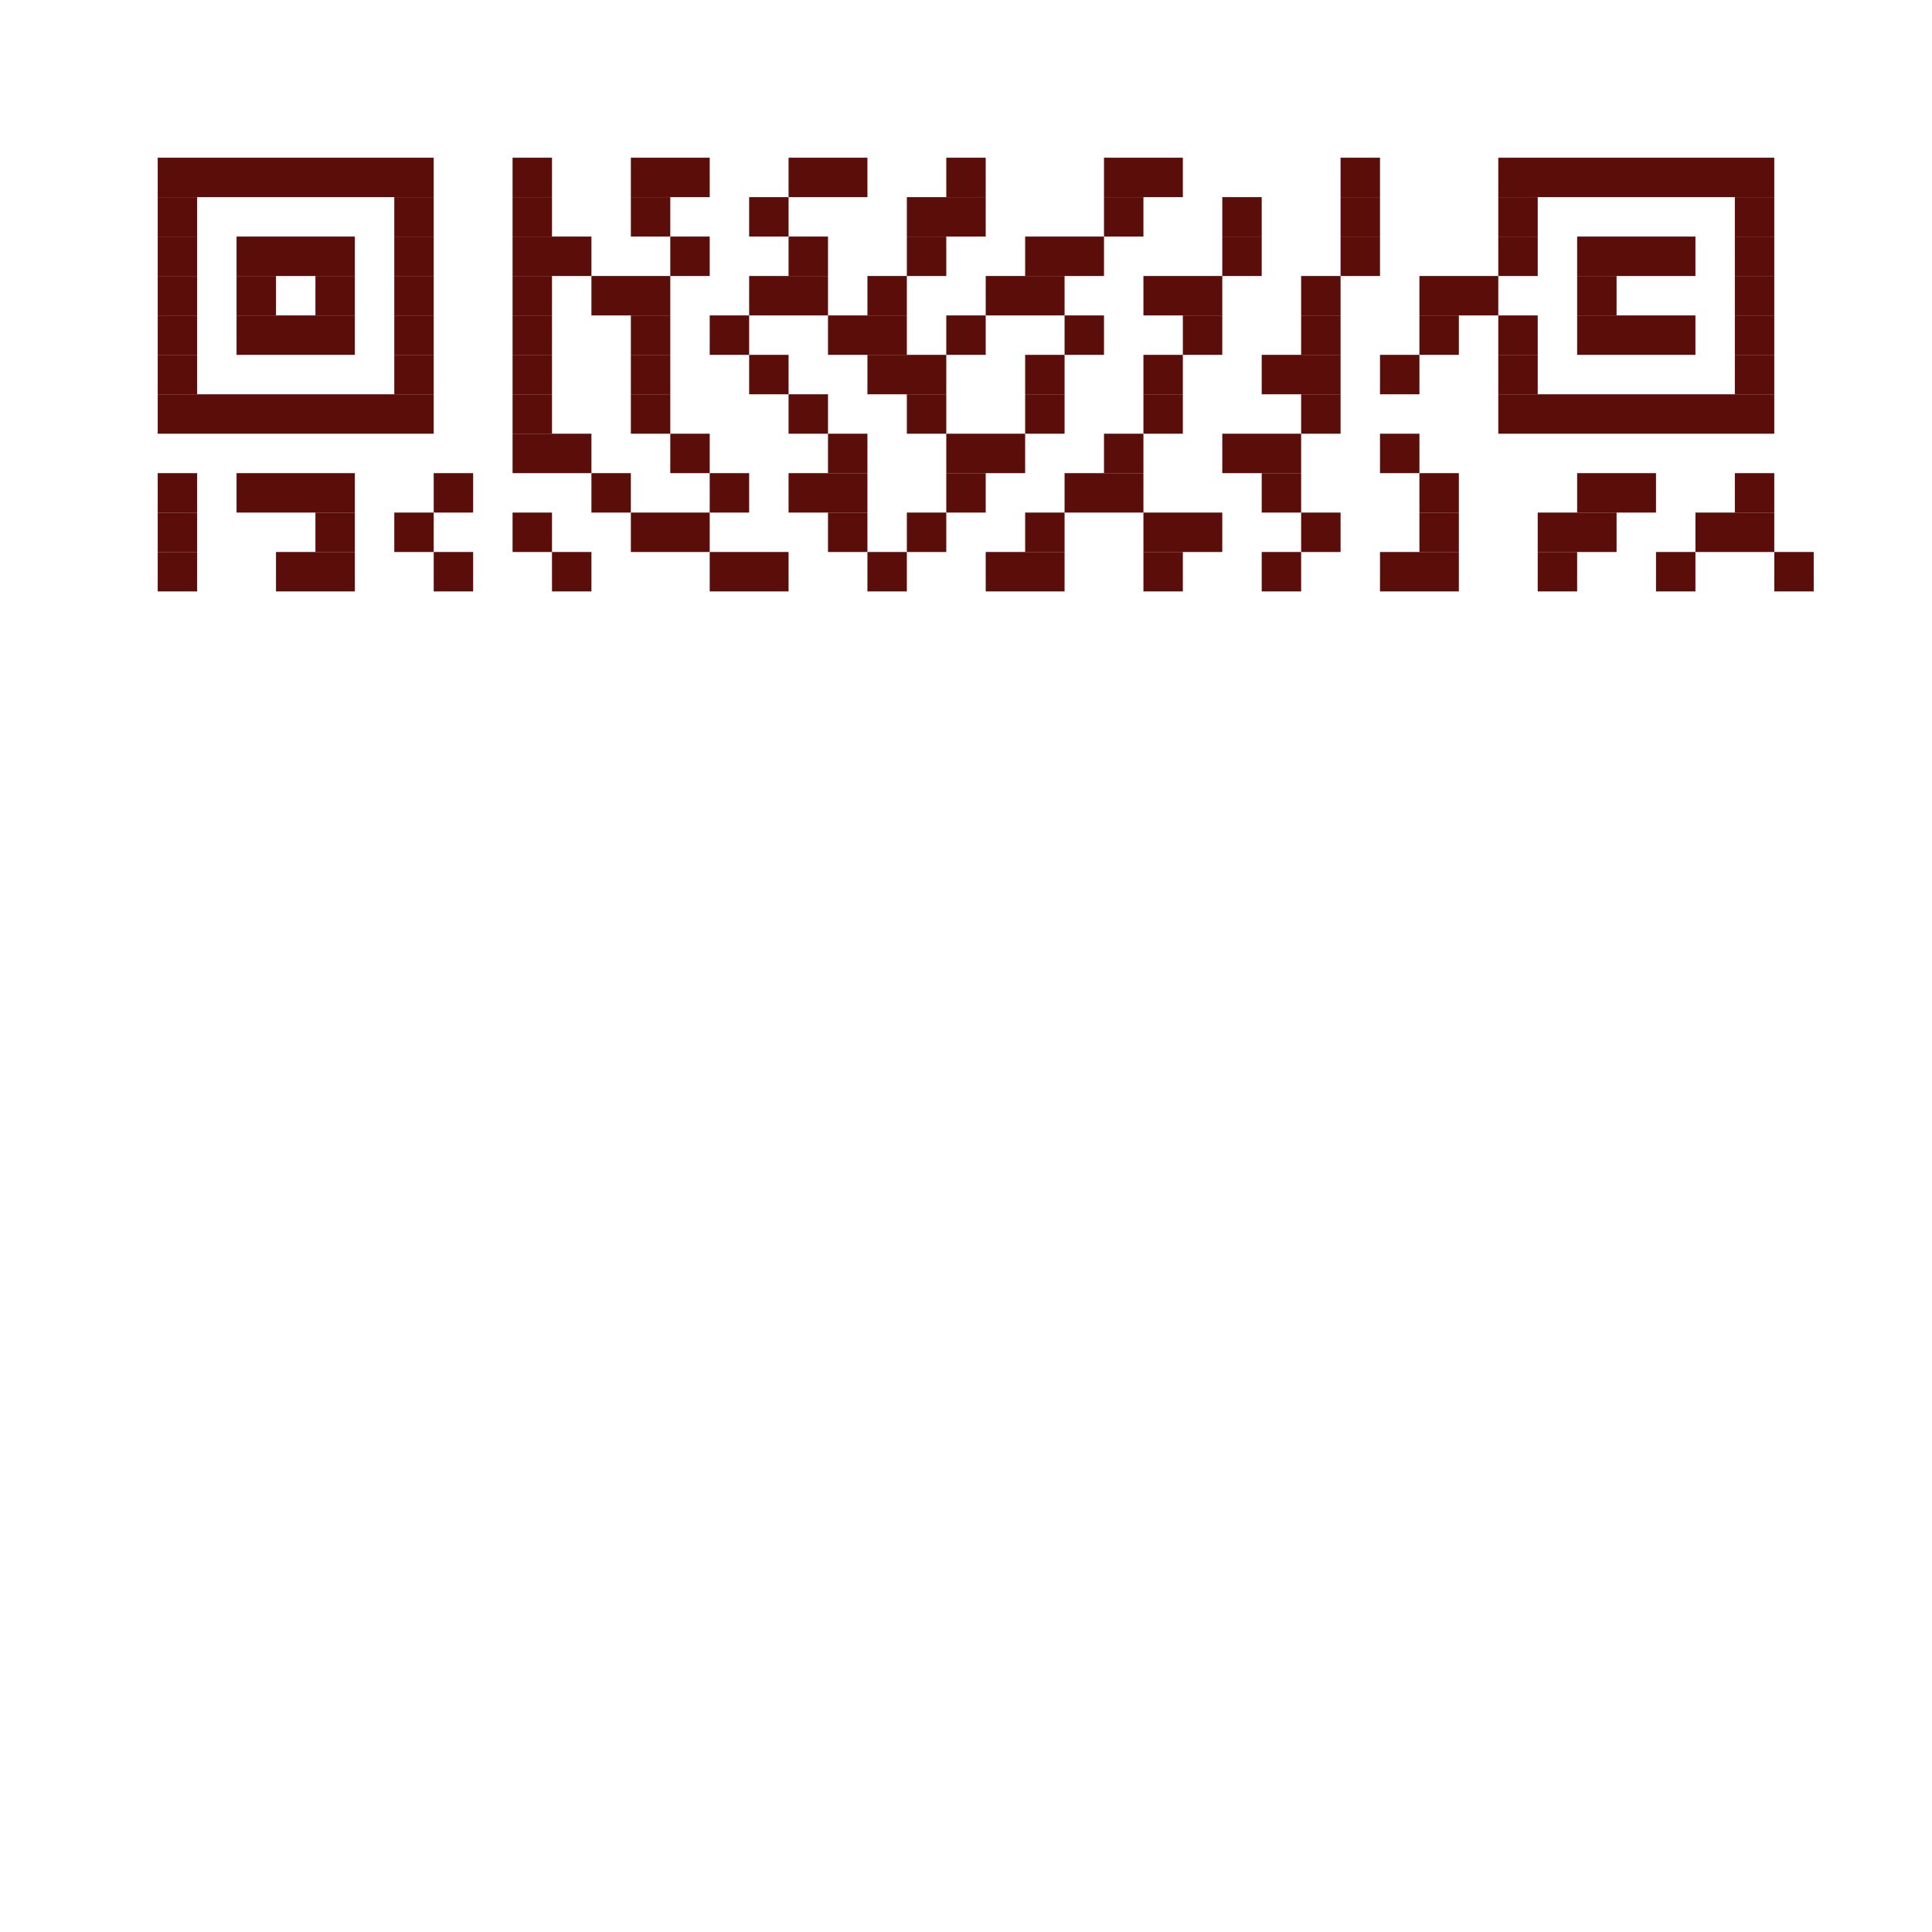
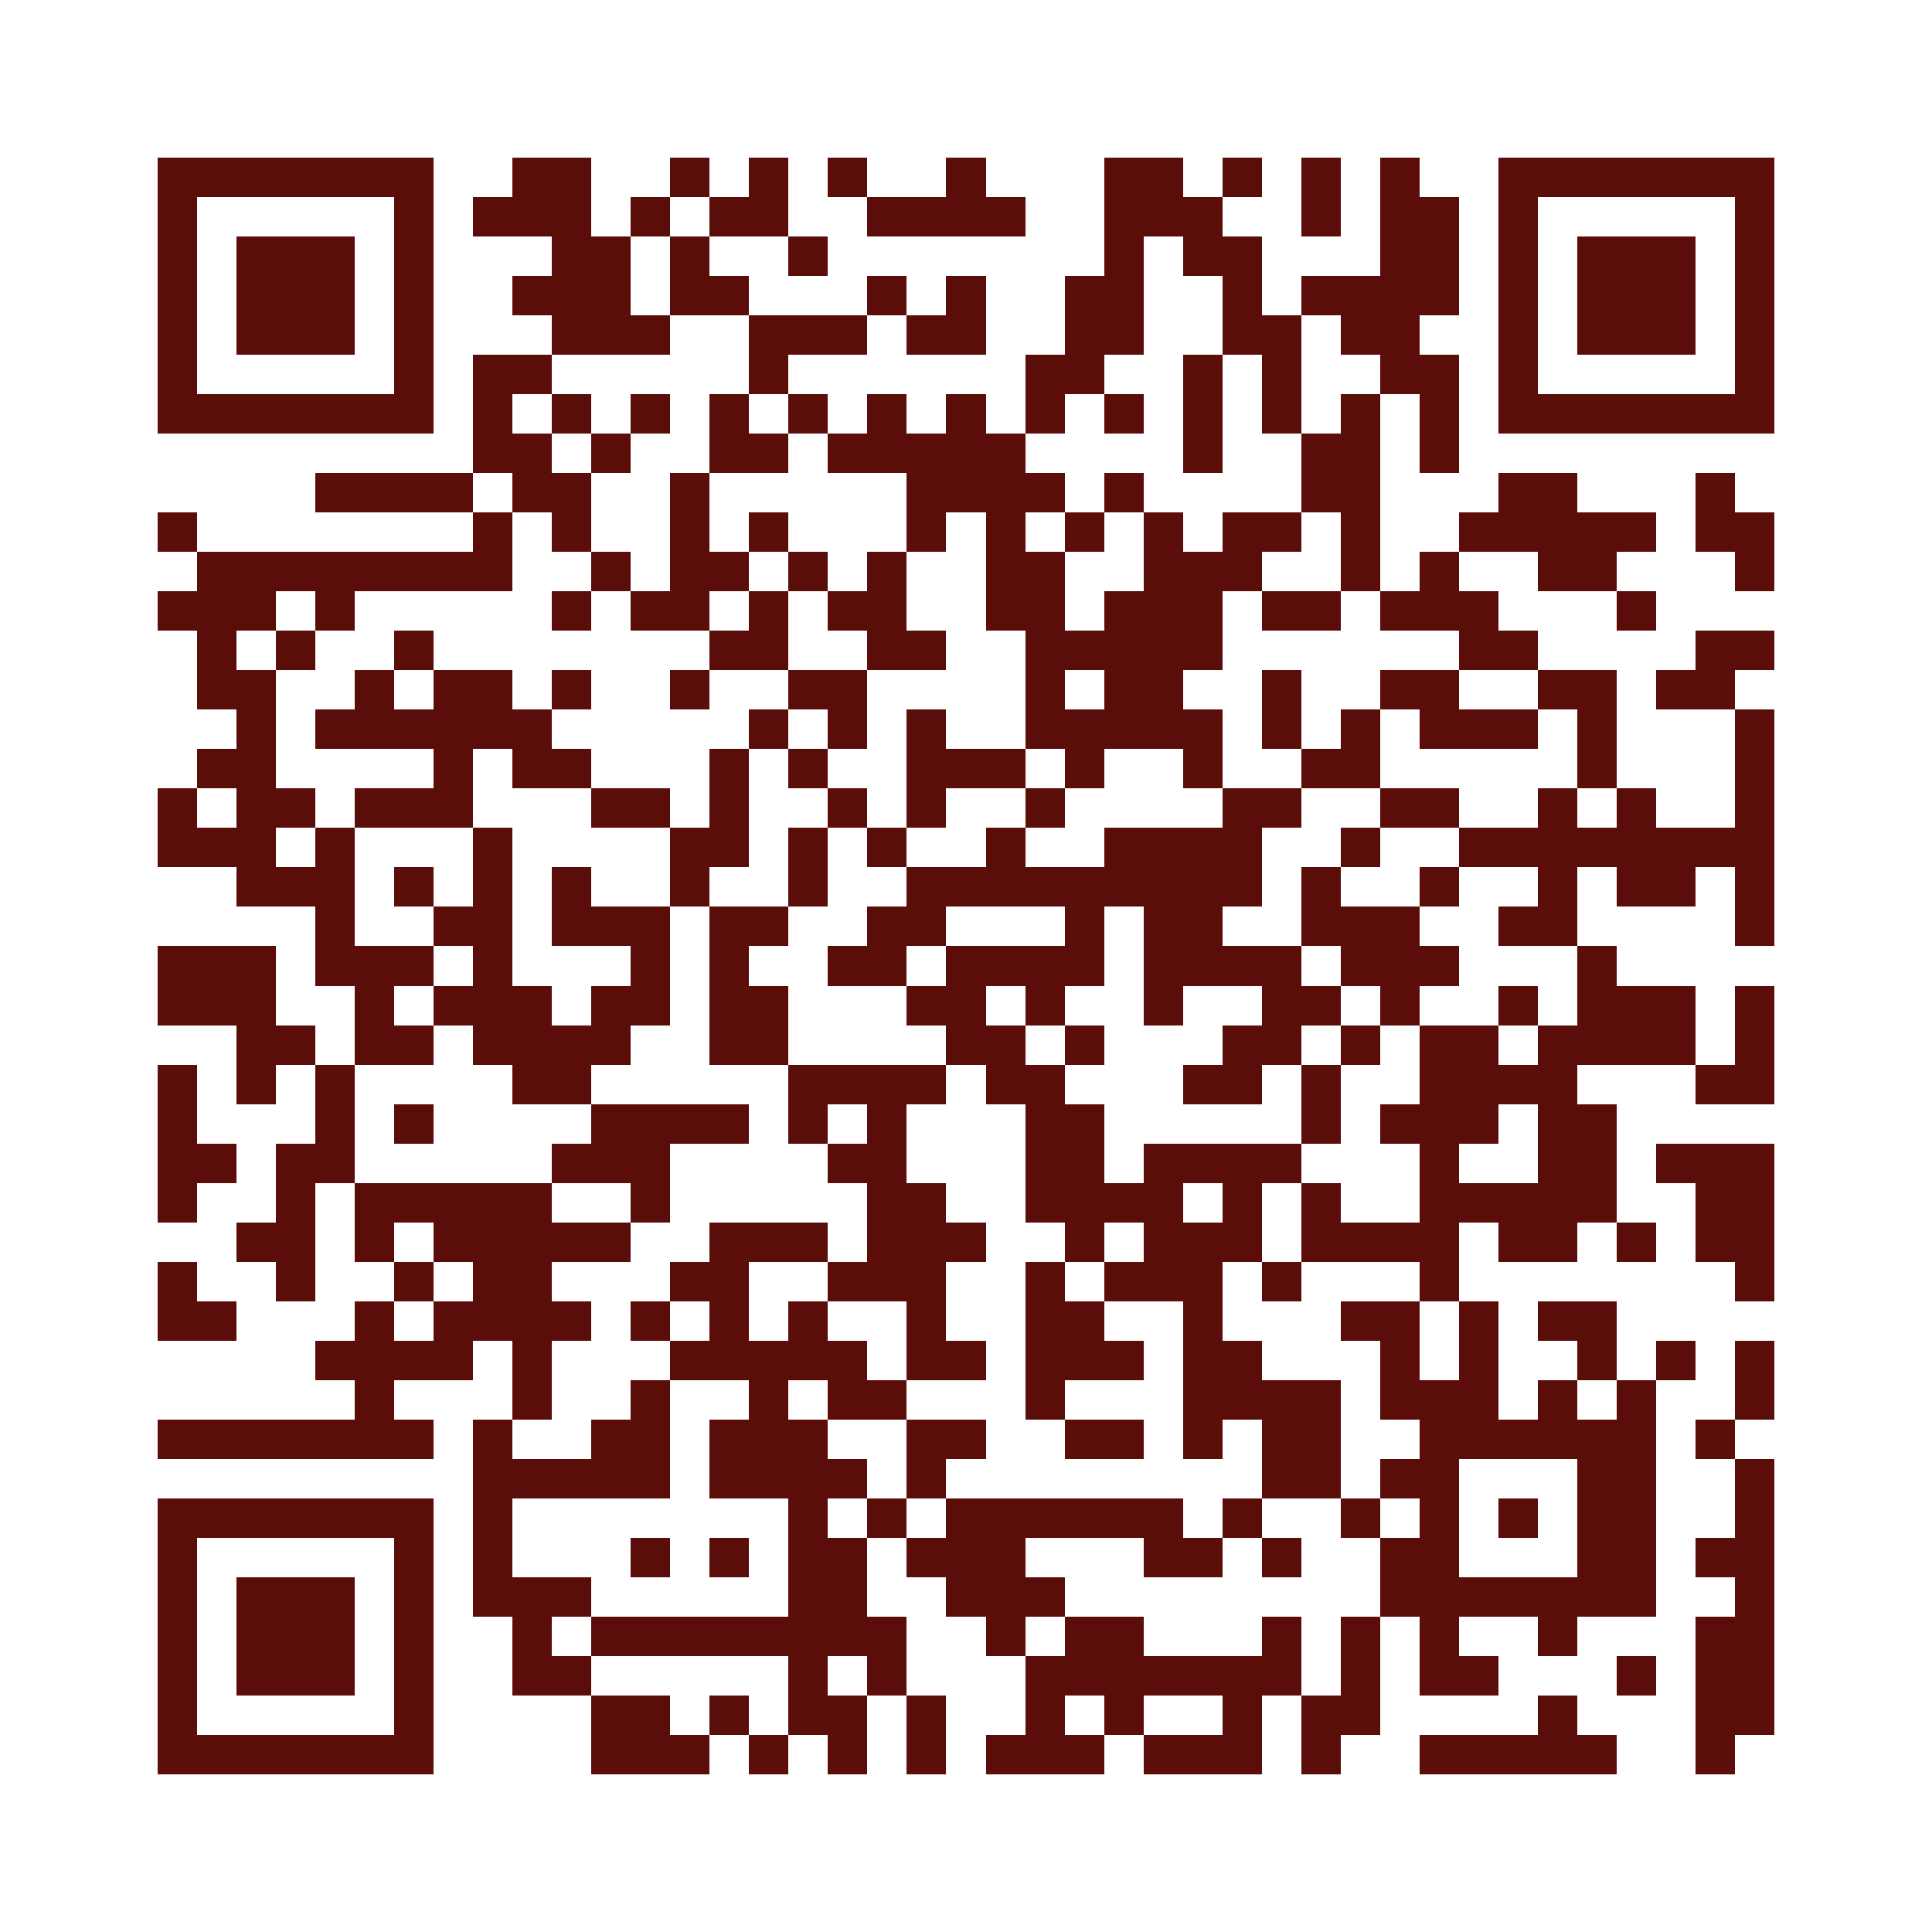
- <svg xmlns="http://www.w3.org/2000/svg" viewBox="0 0 49 49" role="img" aria-label="微信客服二维码">
-   <rect width="100%" height="100%" fill="#fff" />
-   <g fill="#5b0d09">
-     <rect x="4" y="4" width="7" height="1" />
-     <rect x="13" y="4" width="1" height="1" />
-     <rect x="16" y="4" width="2" height="1" />
-     <rect x="20" y="4" width="2" height="1" />
-     <rect x="24" y="4" width="1" height="1" />
-     <rect x="28" y="4" width="2" height="1" />
-     <rect x="34" y="4" width="1" height="1" />
-     <rect x="38" y="4" width="7" height="1" />
-     <rect x="4" y="5" width="1" height="1" />
-     <rect x="10" y="5" width="1" height="1" />
-     <rect x="13" y="5" width="1" height="1" />
-     <rect x="16" y="5" width="1" height="1" />
-     <rect x="19" y="5" width="1" height="1" />
-     <rect x="23" y="5" width="2" height="1" />
-     <rect x="28" y="5" width="1" height="1" />
-     <rect x="31" y="5" width="1" height="1" />
-     <rect x="34" y="5" width="1" height="1" />
-     <rect x="38" y="5" width="1" height="1" />
-     <rect x="44" y="5" width="1" height="1" />
-     <rect x="4" y="6" width="1" height="1" />
-     <rect x="6" y="6" width="3" height="1" />
-     <rect x="10" y="6" width="1" height="1" />
-     <rect x="13" y="6" width="2" height="1" />
-     <rect x="17" y="6" width="1" height="1" />
-     <rect x="20" y="6" width="1" height="1" />
-     <rect x="23" y="6" width="1" height="1" />
-     <rect x="26" y="6" width="2" height="1" />
-     <rect x="31" y="6" width="1" height="1" />
-     <rect x="34" y="6" width="1" height="1" />
-     <rect x="38" y="6" width="1" height="1" />
-     <rect x="40" y="6" width="3" height="1" />
-     <rect x="44" y="6" width="1" height="1" />
-     <rect x="4" y="7" width="1" height="1" />
-     <rect x="6" y="7" width="1" height="1" />
-     <rect x="8" y="7" width="1" height="1" />
-     <rect x="10" y="7" width="1" height="1" />
-     <rect x="13" y="7" width="1" height="1" />
-     <rect x="15" y="7" width="2" height="1" />
-     <rect x="19" y="7" width="2" height="1" />
-     <rect x="22" y="7" width="1" height="1" />
-     <rect x="25" y="7" width="2" height="1" />
-     <rect x="29" y="7" width="2" height="1" />
-     <rect x="33" y="7" width="1" height="1" />
-     <rect x="36" y="7" width="2" height="1" />
-     <rect x="40" y="7" width="1" height="1" />
-     <rect x="44" y="7" width="1" height="1" />
-     <rect x="4" y="8" width="1" height="1" />
-     <rect x="6" y="8" width="3" height="1" />
-     <rect x="10" y="8" width="1" height="1" />
-     <rect x="13" y="8" width="1" height="1" />
-     <rect x="16" y="8" width="1" height="1" />
-     <rect x="18" y="8" width="1" height="1" />
-     <rect x="21" y="8" width="2" height="1" />
-     <rect x="24" y="8" width="1" height="1" />
-     <rect x="27" y="8" width="1" height="1" />
-     <rect x="30" y="8" width="1" height="1" />
-     <rect x="33" y="8" width="1" height="1" />
-     <rect x="36" y="8" width="1" height="1" />
-     <rect x="38" y="8" width="1" height="1" />
-     <rect x="40" y="8" width="3" height="1" />
-     <rect x="44" y="8" width="1" height="1" />
-     <rect x="4" y="9" width="1" height="1" />
-     <rect x="10" y="9" width="1" height="1" />
-     <rect x="13" y="9" width="1" height="1" />
-     <rect x="16" y="9" width="1" height="1" />
-     <rect x="19" y="9" width="1" height="1" />
-     <rect x="22" y="9" width="2" height="1" />
-     <rect x="26" y="9" width="1" height="1" />
-     <rect x="29" y="9" width="1" height="1" />
-     <rect x="32" y="9" width="2" height="1" />
-     <rect x="35" y="9" width="1" height="1" />
-     <rect x="38" y="9" width="1" height="1" />
-     <rect x="44" y="9" width="1" height="1" />
-     <rect x="4" y="10" width="7" height="1" />
-     <rect x="13" y="10" width="1" height="1" />
-     <rect x="16" y="10" width="1" height="1" />
-     <rect x="20" y="10" width="1" height="1" />
-     <rect x="23" y="10" width="1" height="1" />
-     <rect x="26" y="10" width="1" height="1" />
-     <rect x="29" y="10" width="1" height="1" />
-     <rect x="33" y="10" width="1" height="1" />
-     <rect x="38" y="10" width="7" height="1" />
-     <rect x="13" y="11" width="2" height="1" />
-     <rect x="17" y="11" width="1" height="1" />
-     <rect x="21" y="11" width="1" height="1" />
-     <rect x="24" y="11" width="2" height="1" />
-     <rect x="28" y="11" width="1" height="1" />
-     <rect x="31" y="11" width="2" height="1" />
-     <rect x="35" y="11" width="1" height="1" />
-     <rect x="4" y="12" width="1" height="1" />
-     <rect x="6" y="12" width="3" height="1" />
-     <rect x="11" y="12" width="1" height="1" />
-     <rect x="15" y="12" width="1" height="1" />
-     <rect x="18" y="12" width="1" height="1" />
-     <rect x="20" y="12" width="2" height="1" />
-     <rect x="24" y="12" width="1" height="1" />
-     <rect x="27" y="12" width="2" height="1" />
-     <rect x="32" y="12" width="1" height="1" />
-     <rect x="36" y="12" width="1" height="1" />
-     <rect x="40" y="12" width="2" height="1" />
-     <rect x="44" y="12" width="1" height="1" />
-     <rect x="4" y="13" width="1" height="1" />
-     <rect x="8" y="13" width="1" height="1" />
-     <rect x="10" y="13" width="1" height="1" />
-     <rect x="13" y="13" width="1" height="1" />
-     <rect x="16" y="13" width="2" height="1" />
-     <rect x="21" y="13" width="1" height="1" />
-     <rect x="23" y="13" width="1" height="1" />
-     <rect x="26" y="13" width="1" height="1" />
-     <rect x="29" y="13" width="2" height="1" />
-     <rect x="33" y="13" width="1" height="1" />
-     <rect x="36" y="13" width="1" height="1" />
-     <rect x="39" y="13" width="2" height="1" />
-     <rect x="43" y="13" width="2" height="1" />
-     <rect x="4" y="14" width="1" height="1" />
-     <rect x="7" y="14" width="2" height="1" />
-     <rect x="11" y="14" width="1" height="1" />
-     <rect x="14" y="14" width="1" height="1" />
-     <rect x="18" y="14" width="2" height="1" />
-     <rect x="22" y="14" width="1" height="1" />
-     <rect x="25" y="14" width="2" height="1" />
-     <rect x="29" y="14" width="1" height="1" />
-     <rect x="32" y="14" width="1" height="1" />
-     <rect x="35" y="14" width="2" height="1" />
-     <rect x="39" y="14" width="1" height="1" />
-     <rect x="42" y="14" width="1" height="1" />
-     <rect x="45" y="14" width="1" height="1" />
-   </g>
+ <svg xmlns="http://www.w3.org/2000/svg" viewBox="0 0 49 49" shape-rendering="crispEdges" role="img" aria-label="微信客服二维码">
+   <rect width="49" height="49" fill="#fff" />
+   <path fill="#5b0d09" d="M4 4h7v1H4zM13 4h2v1H13zM17 4h1v1H17zM19 4h1v1H19zM21 4h1v1H21zM24 4h1v1H24zM28 4h2v1H28zM31 4h1v1H31zM33 4h1v1H33zM35 4h1v1H35zM38 4h7v1H38zM4 5h1v1H4zM10 5h1v1H10zM12 5h3v1H12zM16 5h1v1H16zM18 5h2v1H18zM22 5h4v1H22zM28 5h3v1H28zM33 5h1v1H33zM35 5h2v1H35zM38 5h1v1H38zM44 5h1v1H44zM4 6h1v1H4zM6 6h3v1H6zM10 6h1v1H10zM14 6h2v1H14zM17 6h1v1H17zM20 6h1v1H20zM28 6h1v1H28zM30 6h2v1H30zM35 6h2v1H35zM38 6h1v1H38zM40 6h3v1H40zM44 6h1v1H44zM4 7h1v1H4zM6 7h3v1H6zM10 7h1v1H10zM13 7h3v1H13zM17 7h2v1H17zM22 7h1v1H22zM24 7h1v1H24zM27 7h2v1H27zM31 7h1v1H31zM33 7h4v1H33zM38 7h1v1H38zM40 7h3v1H40zM44 7h1v1H44zM4 8h1v1H4zM6 8h3v1H6zM10 8h1v1H10zM14 8h3v1H14zM19 8h3v1H19zM23 8h2v1H23zM27 8h2v1H27zM31 8h2v1H31zM34 8h2v1H34zM38 8h1v1H38zM40 8h3v1H40zM44 8h1v1H44zM4 9h1v1H4zM10 9h1v1H10zM12 9h2v1H12zM19 9h1v1H19zM26 9h2v1H26zM30 9h1v1H30zM32 9h1v1H32zM35 9h2v1H35zM38 9h1v1H38zM44 9h1v1H44zM4 10h7v1H4zM12 10h1v1H12zM14 10h1v1H14zM16 10h1v1H16zM18 10h1v1H18zM20 10h1v1H20zM22 10h1v1H22zM24 10h1v1H24zM26 10h1v1H26zM28 10h1v1H28zM30 10h1v1H30zM32 10h1v1H32zM34 10h1v1H34zM36 10h1v1H36zM38 10h7v1H38zM12 11h2v1H12zM15 11h1v1H15zM18 11h2v1H18zM21 11h5v1H21zM30 11h1v1H30zM33 11h2v1H33zM36 11h1v1H36zM8 12h4v1H8zM13 12h2v1H13zM17 12h1v1H17zM23 12h4v1H23zM28 12h1v1H28zM33 12h2v1H33zM38 12h2v1H38zM43 12h1v1H43zM4 13h1v1H4zM12 13h1v1H12zM14 13h1v1H14zM17 13h1v1H17zM19 13h1v1H19zM23 13h1v1H23zM25 13h1v1H25zM27 13h1v1H27zM29 13h1v1H29zM31 13h2v1H31zM34 13h1v1H34zM37 13h5v1H37zM43 13h2v1H43zM5 14h8v1H5zM15 14h1v1H15zM17 14h2v1H17zM20 14h1v1H20zM22 14h1v1H22zM25 14h2v1H25zM29 14h3v1H29zM34 14h1v1H34zM36 14h1v1H36zM39 14h2v1H39zM44 14h1v1H44zM4 15h3v1H4zM8 15h1v1H8zM14 15h1v1H14zM16 15h2v1H16zM19 15h1v1H19zM21 15h2v1H21zM25 15h2v1H25zM28 15h3v1H28zM32 15h2v1H32zM35 15h3v1H35zM41 15h1v1H41zM5 16h1v1H5zM7 16h1v1H7zM10 16h1v1H10zM18 16h2v1H18zM22 16h2v1H22zM26 16h5v1H26zM37 16h2v1H37zM43 16h2v1H43zM5 17h2v1H5zM9 17h1v1H9zM11 17h2v1H11zM14 17h1v1H14zM17 17h1v1H17zM20 17h2v1H20zM26 17h1v1H26zM28 17h2v1H28zM32 17h1v1H32zM35 17h2v1H35zM39 17h2v1H39zM42 17h2v1H42zM6 18h1v1H6zM8 18h6v1H8zM19 18h1v1H19zM21 18h1v1H21zM23 18h1v1H23zM26 18h5v1H26zM32 18h1v1H32zM34 18h1v1H34zM36 18h3v1H36zM40 18h1v1H40zM44 18h1v1H44zM5 19h2v1H5zM11 19h1v1H11zM13 19h2v1H13zM18 19h1v1H18zM20 19h1v1H20zM23 19h3v1H23zM27 19h1v1H27zM30 19h1v1H30zM33 19h2v1H33zM40 19h1v1H40zM44 19h1v1H44zM4 20h1v1H4zM6 20h2v1H6zM9 20h3v1H9zM15 20h2v1H15zM18 20h1v1H18zM21 20h1v1H21zM23 20h1v1H23zM26 20h1v1H26zM31 20h2v1H31zM35 20h2v1H35zM39 20h1v1H39zM41 20h1v1H41zM44 20h1v1H44zM4 21h3v1H4zM8 21h1v1H8zM12 21h1v1H12zM17 21h2v1H17zM20 21h1v1H20zM22 21h1v1H22zM25 21h1v1H25zM28 21h4v1H28zM34 21h1v1H34zM37 21h8v1H37zM6 22h3v1H6zM10 22h1v1H10zM12 22h1v1H12zM14 22h1v1H14zM17 22h1v1H17zM20 22h1v1H20zM23 22h9v1H23zM33 22h1v1H33zM36 22h1v1H36zM39 22h1v1H39zM41 22h2v1H41zM44 22h1v1H44zM8 23h1v1H8zM11 23h2v1H11zM14 23h3v1H14zM18 23h2v1H18zM22 23h2v1H22zM27 23h1v1H27zM29 23h2v1H29zM33 23h3v1H33zM38 23h2v1H38zM44 23h1v1H44zM4 24h3v1H4zM8 24h3v1H8zM12 24h1v1H12zM16 24h1v1H16zM18 24h1v1H18zM21 24h2v1H21zM24 24h4v1H24zM29 24h4v1H29zM34 24h3v1H34zM40 24h1v1H40zM4 25h3v1H4zM9 25h1v1H9zM11 25h3v1H11zM15 25h2v1H15zM18 25h2v1H18zM23 25h2v1H23zM26 25h1v1H26zM29 25h1v1H29zM32 25h2v1H32zM35 25h1v1H35zM38 25h1v1H38zM40 25h3v1H40zM44 25h1v1H44zM6 26h2v1H6zM9 26h2v1H9zM12 26h4v1H12zM18 26h2v1H18zM24 26h2v1H24zM27 26h1v1H27zM31 26h2v1H31zM34 26h1v1H34zM36 26h2v1H36zM39 26h4v1H39zM44 26h1v1H44zM4 27h1v1H4zM6 27h1v1H6zM8 27h1v1H8zM13 27h2v1H13zM20 27h4v1H20zM25 27h2v1H25zM30 27h2v1H30zM33 27h1v1H33zM36 27h4v1H36zM43 27h2v1H43zM4 28h1v1H4zM8 28h1v1H8zM10 28h1v1H10zM15 28h4v1H15zM20 28h1v1H20zM22 28h1v1H22zM26 28h2v1H26zM33 28h1v1H33zM35 28h3v1H35zM39 28h2v1H39zM4 29h2v1H4zM7 29h2v1H7zM14 29h3v1H14zM21 29h2v1H21zM26 29h2v1H26zM29 29h4v1H29zM36 29h1v1H36zM39 29h2v1H39zM42 29h3v1H42zM4 30h1v1H4zM7 30h1v1H7zM9 30h5v1H9zM16 30h1v1H16zM22 30h2v1H22zM26 30h4v1H26zM31 30h1v1H31zM33 30h1v1H33zM36 30h5v1H36zM43 30h2v1H43zM6 31h2v1H6zM9 31h1v1H9zM11 31h5v1H11zM18 31h3v1H18zM22 31h3v1H22zM27 31h1v1H27zM29 31h3v1H29zM33 31h4v1H33zM38 31h2v1H38zM41 31h1v1H41zM43 31h2v1H43zM4 32h1v1H4zM7 32h1v1H7zM10 32h1v1H10zM12 32h2v1H12zM17 32h2v1H17zM21 32h3v1H21zM26 32h1v1H26zM28 32h3v1H28zM32 32h1v1H32zM36 32h1v1H36zM44 32h1v1H44zM4 33h2v1H4zM9 33h1v1H9zM11 33h4v1H11zM16 33h1v1H16zM18 33h1v1H18zM20 33h1v1H20zM23 33h1v1H23zM26 33h2v1H26zM30 33h1v1H30zM34 33h2v1H34zM37 33h1v1H37zM39 33h2v1H39zM8 34h4v1H8zM13 34h1v1H13zM17 34h5v1H17zM23 34h2v1H23zM26 34h3v1H26zM30 34h2v1H30zM35 34h1v1H35zM37 34h1v1H37zM40 34h1v1H40zM42 34h1v1H42zM44 34h1v1H44zM9 35h1v1H9zM13 35h1v1H13zM16 35h1v1H16zM19 35h1v1H19zM21 35h2v1H21zM26 35h1v1H26zM30 35h4v1H30zM35 35h3v1H35zM39 35h1v1H39zM41 35h1v1H41zM44 35h1v1H44zM4 36h7v1H4zM12 36h1v1H12zM15 36h2v1H15zM18 36h3v1H18zM23 36h2v1H23zM27 36h2v1H27zM30 36h1v1H30zM32 36h2v1H32zM36 36h6v1H36zM43 36h1v1H43zM12 37h5v1H12zM18 37h4v1H18zM23 37h1v1H23zM32 37h2v1H32zM35 37h2v1H35zM40 37h2v1H40zM44 37h1v1H44zM4 38h7v1H4zM12 38h1v1H12zM20 38h1v1H20zM22 38h1v1H22zM24 38h6v1H24zM31 38h1v1H31zM34 38h1v1H34zM36 38h1v1H36zM38 38h1v1H38zM40 38h2v1H40zM44 38h1v1H44zM4 39h1v1H4zM10 39h1v1H10zM12 39h1v1H12zM16 39h1v1H16zM18 39h1v1H18zM20 39h2v1H20zM23 39h3v1H23zM29 39h2v1H29zM32 39h1v1H32zM35 39h2v1H35zM40 39h2v1H40zM43 39h2v1H43zM4 40h1v1H4zM6 40h3v1H6zM10 40h1v1H10zM12 40h3v1H12zM20 40h2v1H20zM24 40h3v1H24zM35 40h7v1H35zM44 40h1v1H44zM4 41h1v1H4zM6 41h3v1H6zM10 41h1v1H10zM13 41h1v1H13zM15 41h8v1H15zM25 41h1v1H25zM27 41h2v1H27zM32 41h1v1H32zM34 41h1v1H34zM36 41h1v1H36zM39 41h1v1H39zM43 41h2v1H43zM4 42h1v1H4zM6 42h3v1H6zM10 42h1v1H10zM13 42h2v1H13zM20 42h1v1H20zM22 42h1v1H22zM26 42h7v1H26zM34 42h1v1H34zM36 42h2v1H36zM41 42h1v1H41zM43 42h2v1H43zM4 43h1v1H4zM10 43h1v1H10zM15 43h2v1H15zM18 43h1v1H18zM20 43h2v1H20zM23 43h1v1H23zM26 43h1v1H26zM28 43h1v1H28zM31 43h1v1H31zM33 43h2v1H33zM39 43h1v1H39zM43 43h2v1H43zM4 44h7v1H4zM15 44h3v1H15zM19 44h1v1H19zM21 44h1v1H21zM23 44h1v1H23zM25 44h3v1H25zM29 44h3v1H29zM33 44h1v1H33zM36 44h5v1H36zM43 44h1v1H43z" />
</svg>
